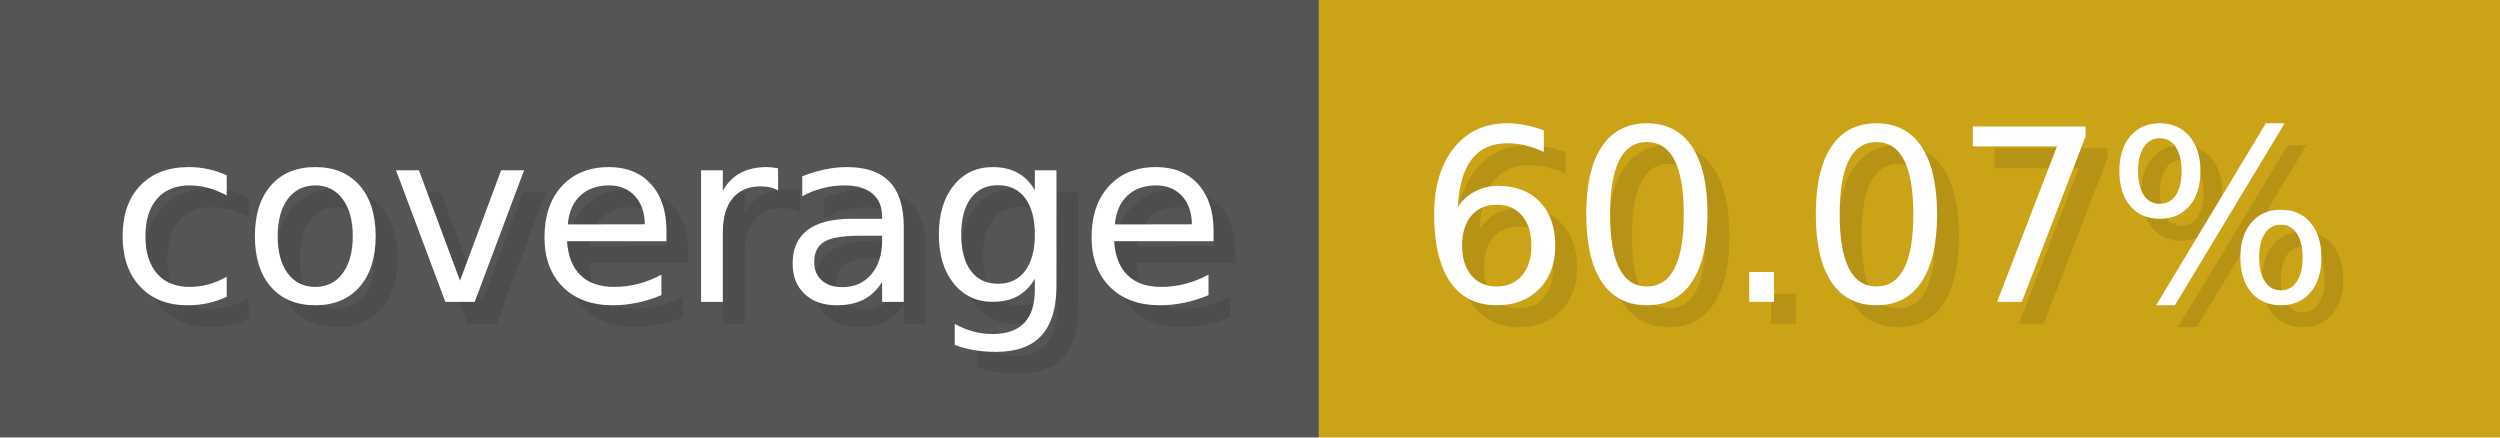
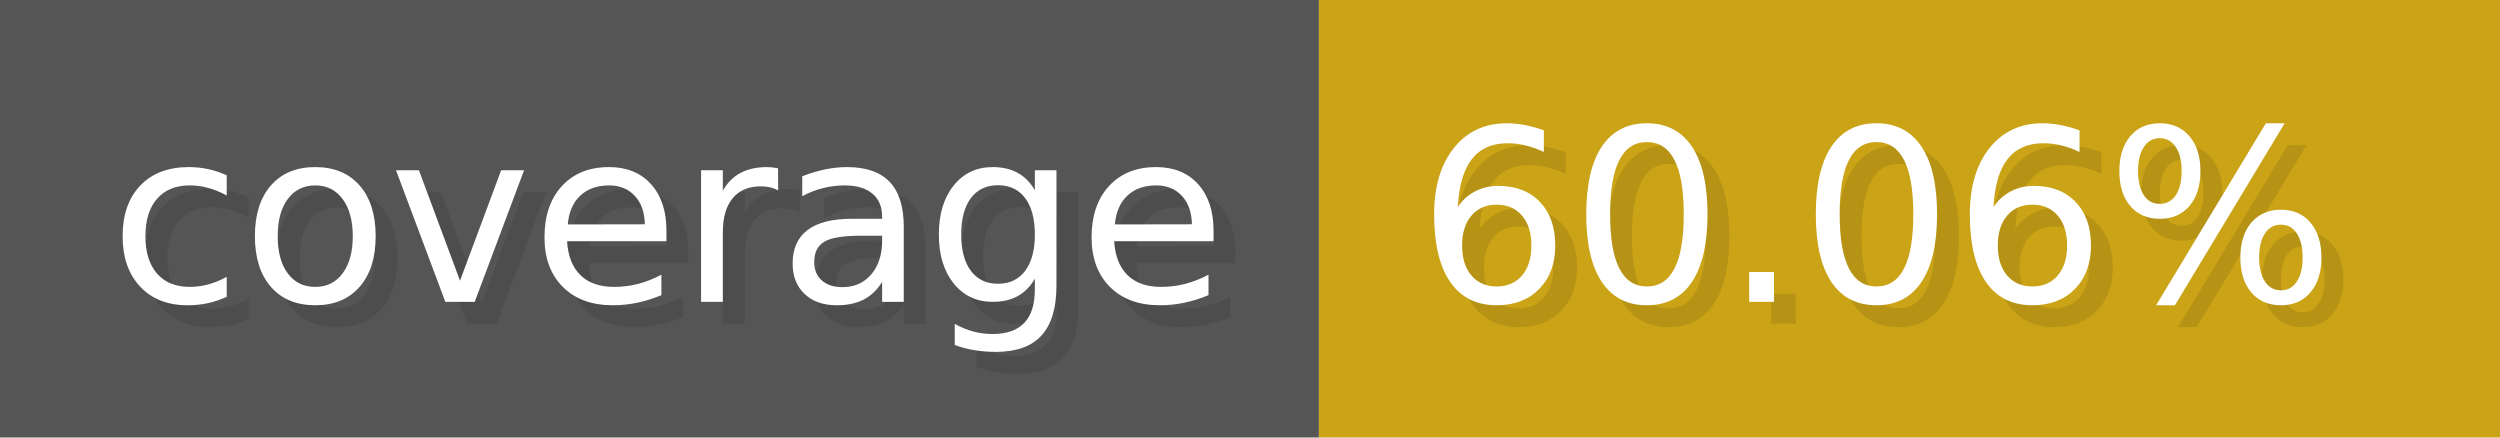
- <svg xmlns="http://www.w3.org/2000/svg" width="114.3" height="20" viewBox="0 0 1143 200" role="img" aria-label="coverage: 60.07%">
+ <svg xmlns="http://www.w3.org/2000/svg" width="114.3" height="20" viewBox="0 0 1143 200" role="img" aria-label="coverage: 60.06%">
  <g>
    <rect fill="#555" width="603" height="200" />
    <rect fill="#cba317" x="603" width="540" height="200" />
  </g>
  <g aria-hidden="true" fill="#fff" text-anchor="start" font-family="Verdana,DejaVu Sans,sans-serif" font-size="110">
    <text x="60" y="148" textLength="503" fill="#000" opacity="0.1">coverage</text>
    <text x="50" y="138" textLength="503">coverage</text>
-     <text x="658" y="148" textLength="440" fill="#000" opacity="0.1">60.07%</text>
-     <text x="648" y="138" textLength="440">60.07%</text>
+     <text x="658" y="148" textLength="440" fill="#000" opacity="0.1">60.06%</text>
+     <text x="648" y="138" textLength="440">60.06%</text>
  </g>
</svg>
